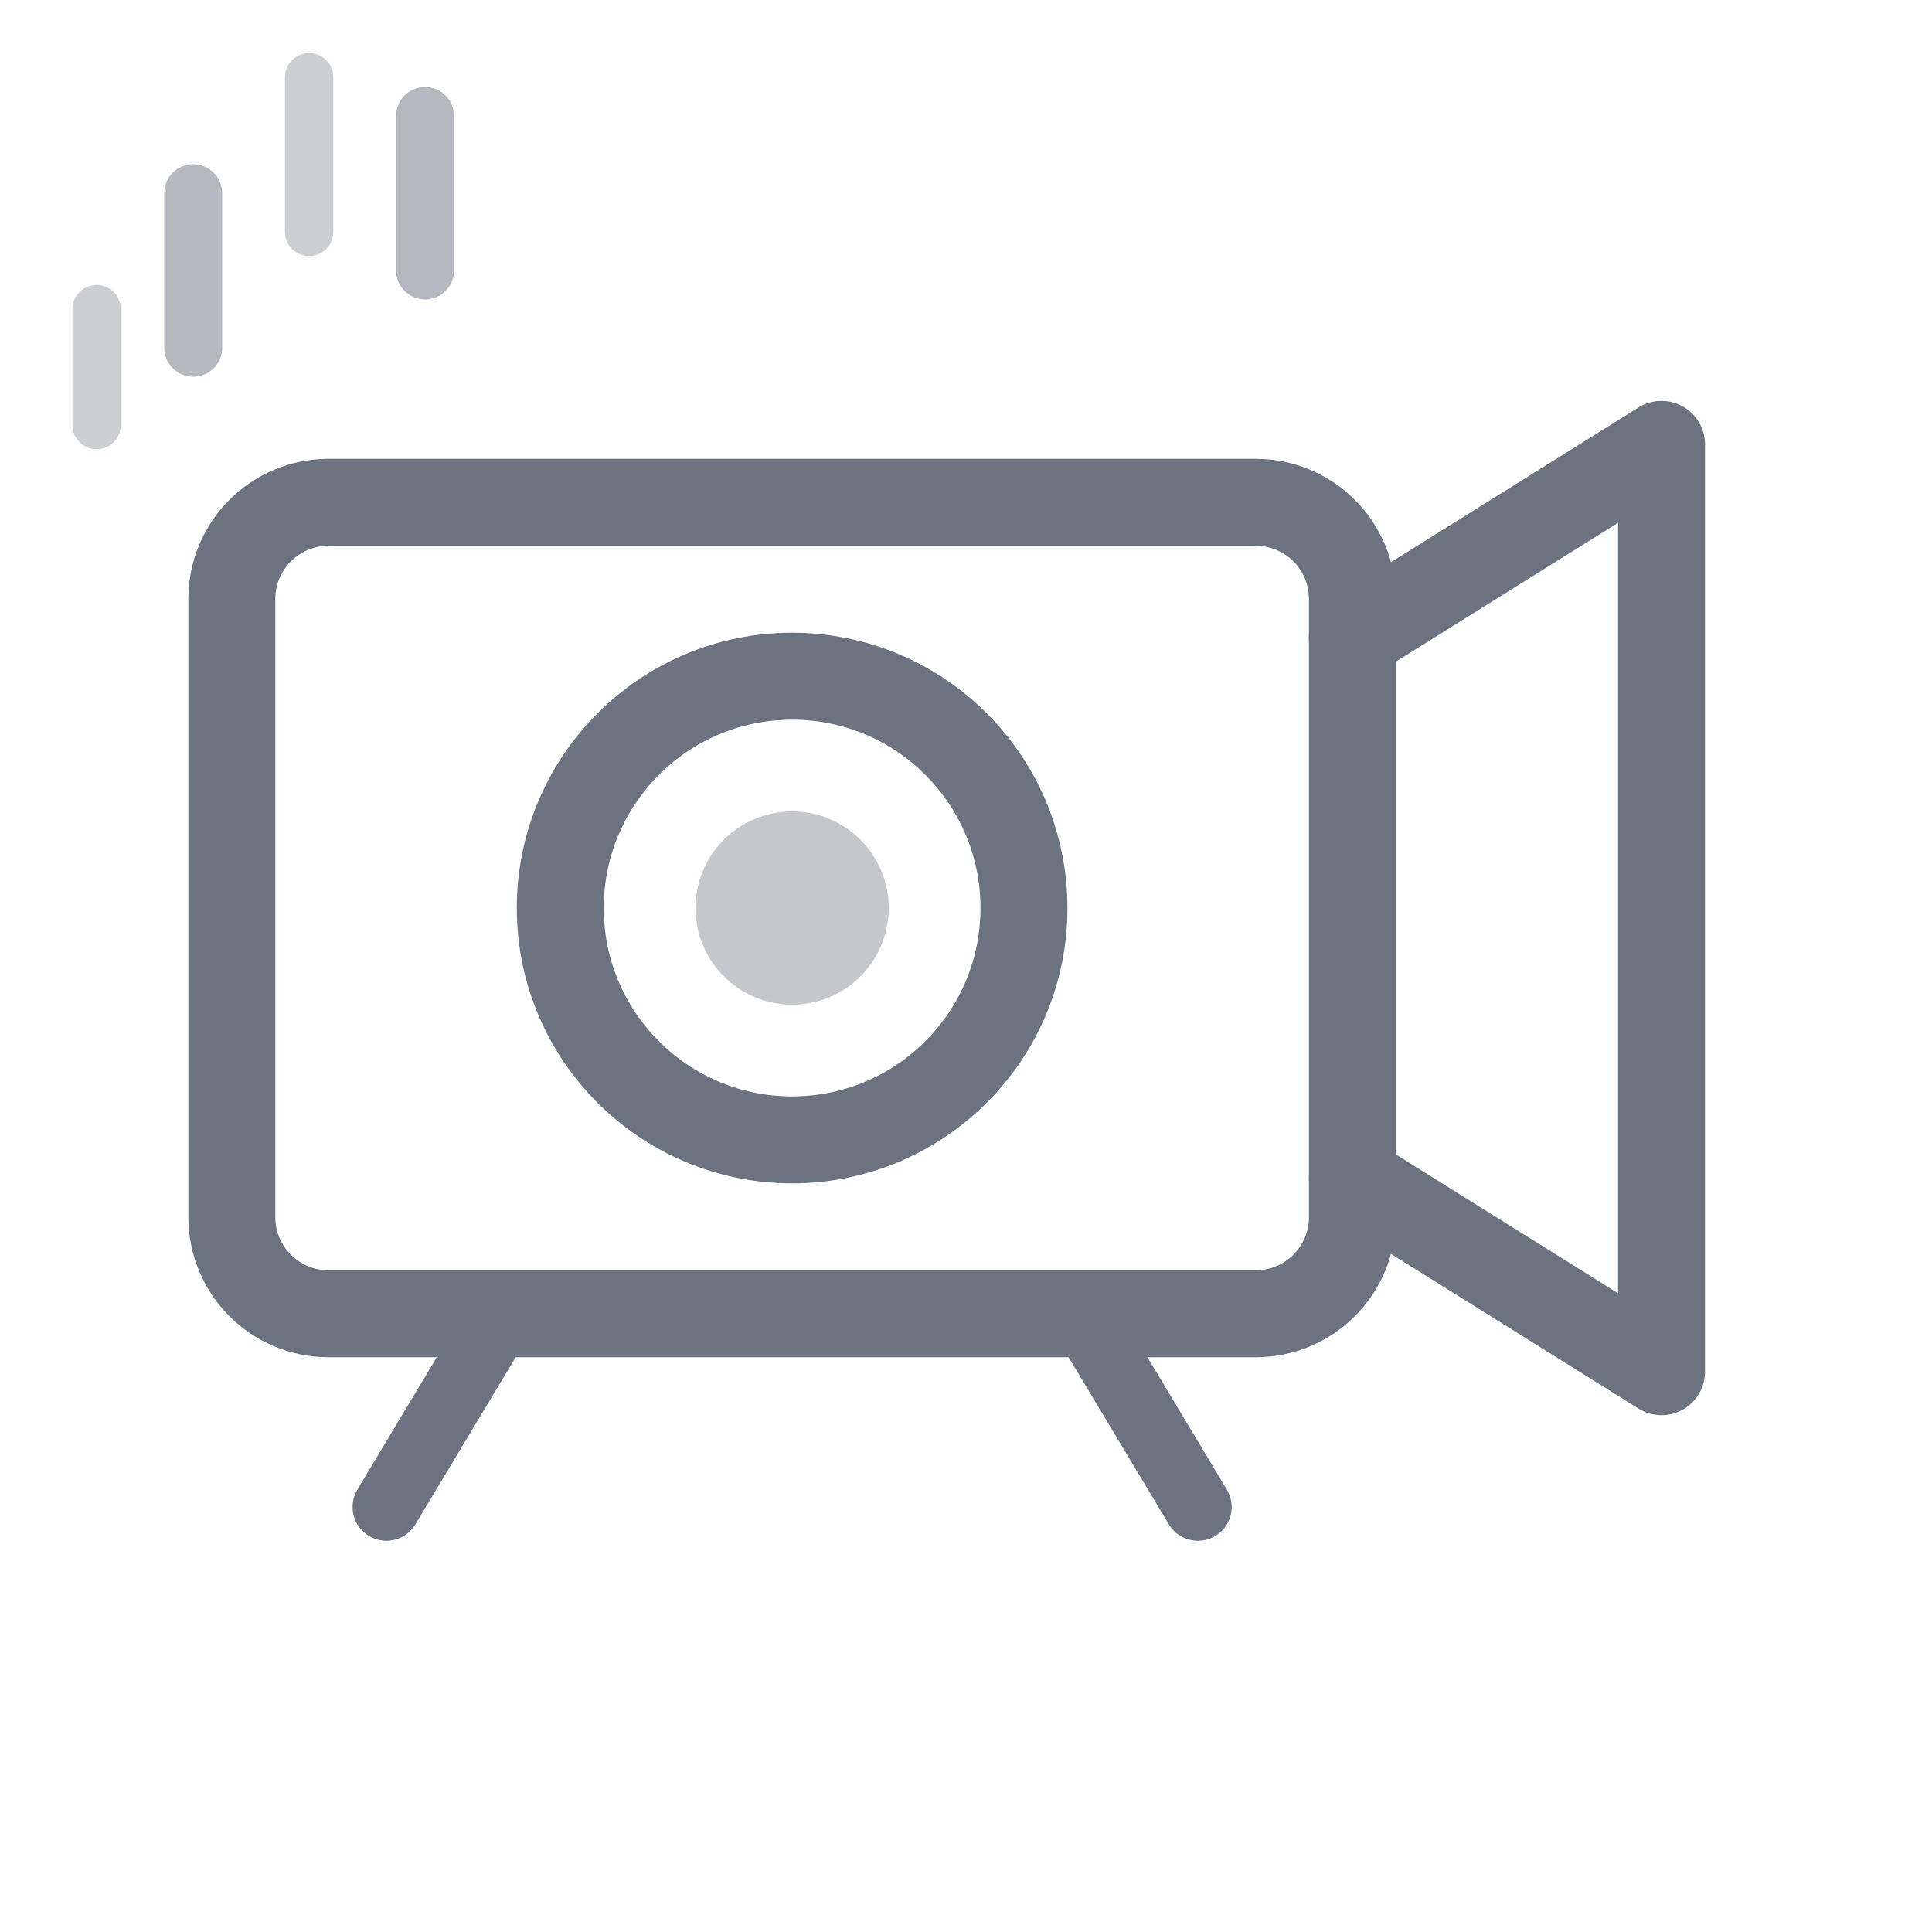
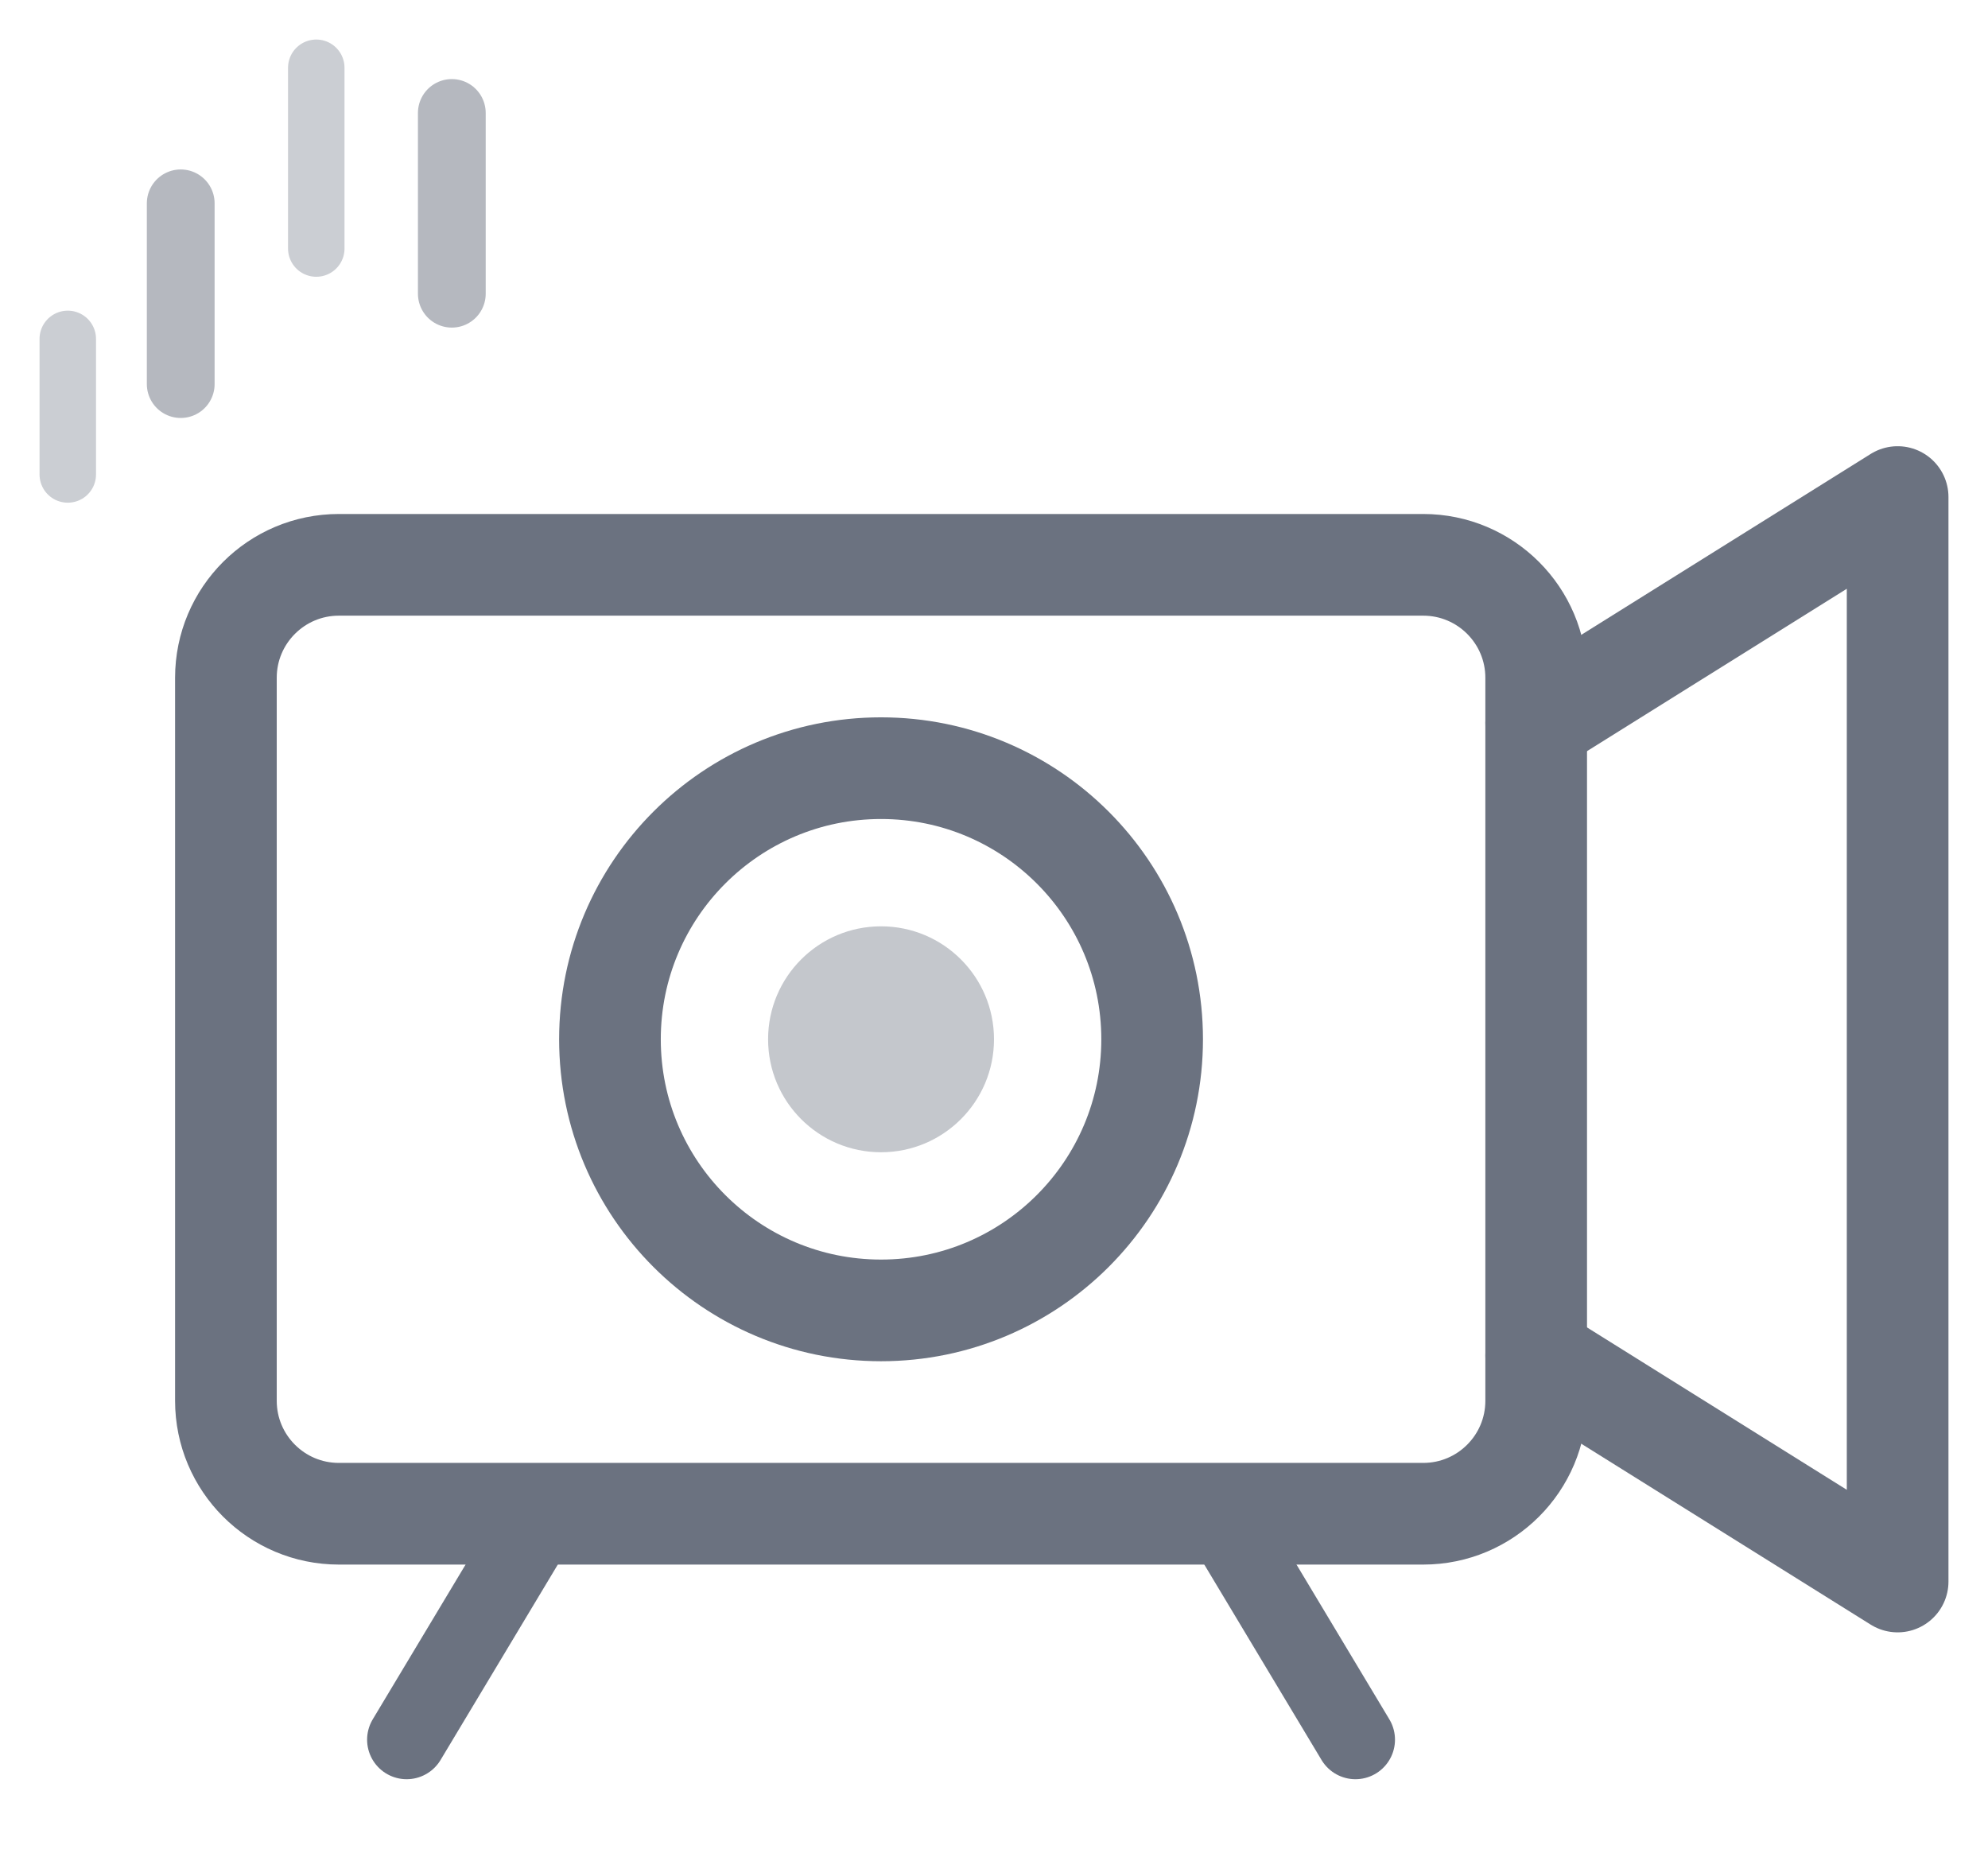
- <svg xmlns="http://www.w3.org/2000/svg" viewBox="0 0 100 100" width="100%" height="100%">
+ <svg xmlns="http://www.w3.org/2000/svg" viewBox="2 1 88 82" width="100%" height="100%">
  <rect x="12" y="26" width="58" height="42" rx="5" ry="5" fill="none" stroke="#6B7280" stroke-width="4.5" stroke-linecap="round" stroke-linejoin="round" />
  <circle cx="41" cy="47" r="12" fill="none" stroke="#6B7280" stroke-width="4.5" />
  <circle cx="41" cy="47" r="5" fill="#6B7280" opacity="0.4" />
  <path d="M70 33 L86 23 L86 71 L70 61" fill="none" stroke="#6B7280" stroke-width="4.5" stroke-linecap="round" stroke-linejoin="round" />
  <line x1="20" y1="68" x2="62" y2="68" stroke="#6B7280" stroke-width="3.5" stroke-linecap="round" />
  <line x1="26" y1="68" x2="20" y2="78" stroke="#6B7280" stroke-width="3.5" stroke-linecap="round" />
  <line x1="56" y1="68" x2="62" y2="78" stroke="#6B7280" stroke-width="3.5" stroke-linecap="round" />
  <line x1="10" y1="18" x2="10" y2="10" stroke="#6B7280" stroke-width="3" stroke-linecap="round" opacity="0.5" />
  <line x1="22" y1="14" x2="22" y2="6" stroke="#6B7280" stroke-width="3" stroke-linecap="round" opacity="0.5" />
  <line x1="5" y1="22" x2="5" y2="16" stroke="#6B7280" stroke-width="2.5" stroke-linecap="round" opacity="0.35" />
  <line x1="16" y1="12" x2="16" y2="4" stroke="#6B7280" stroke-width="2.5" stroke-linecap="round" opacity="0.35" />
</svg>
